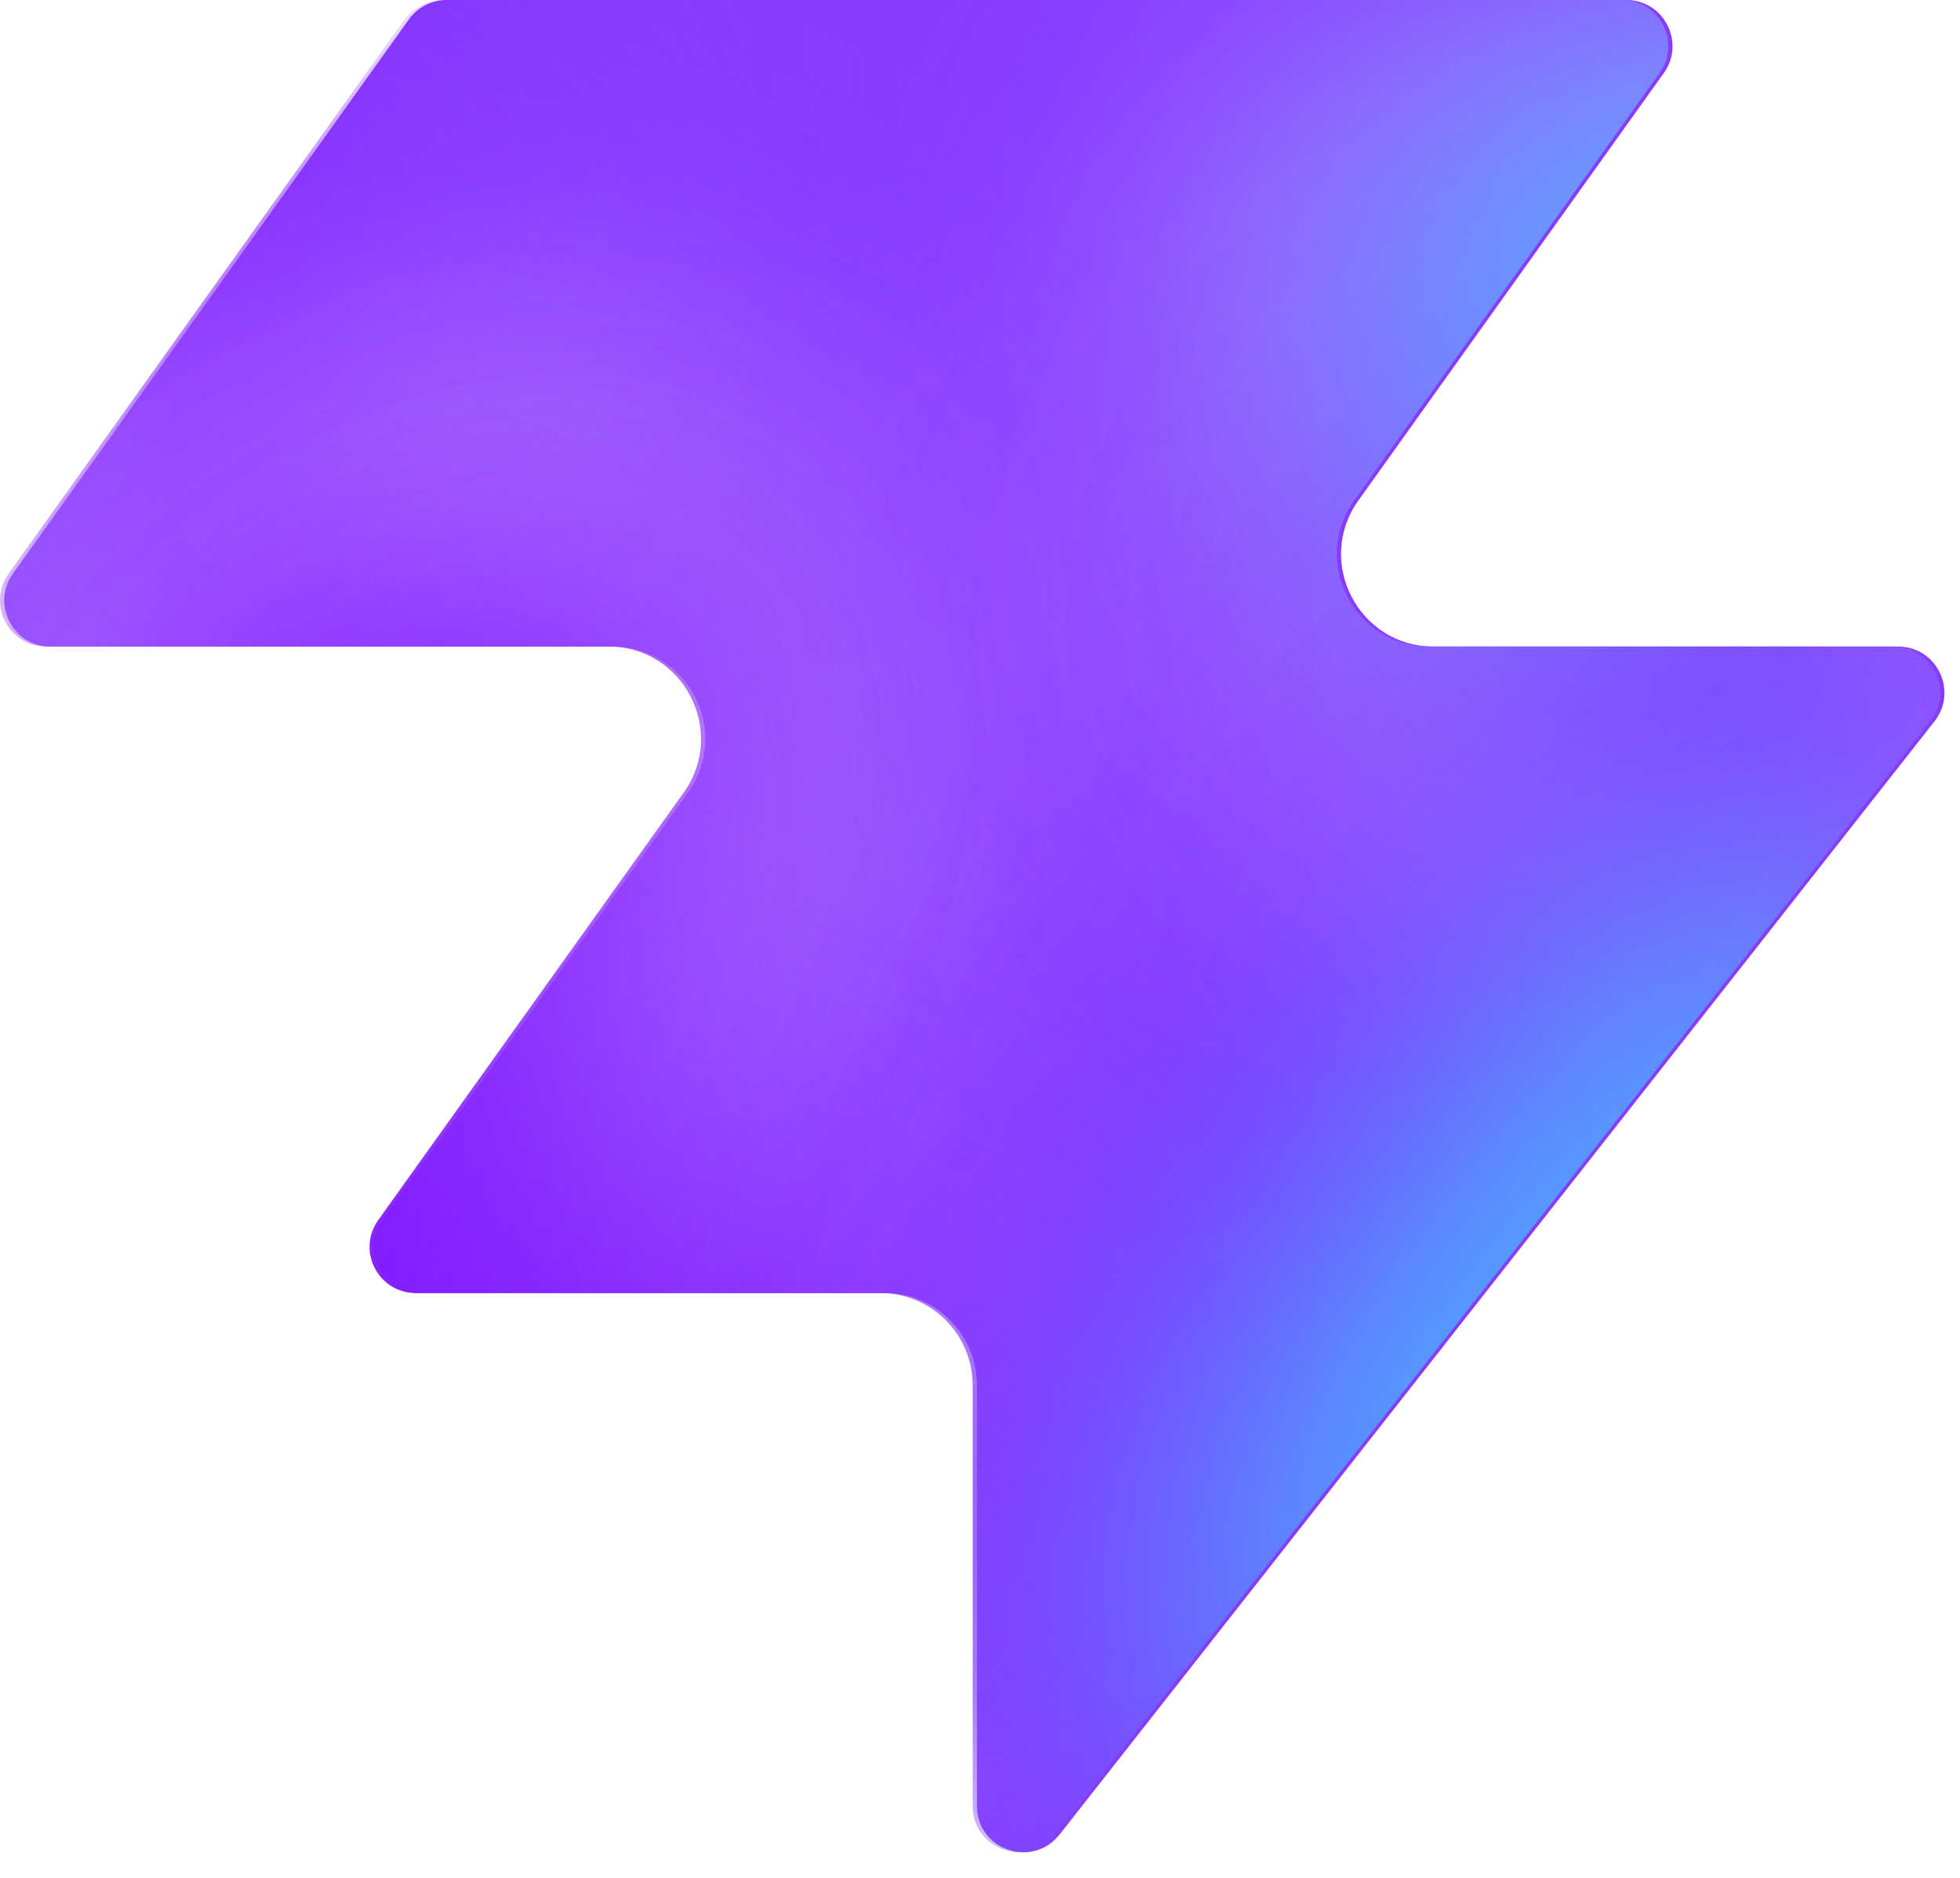
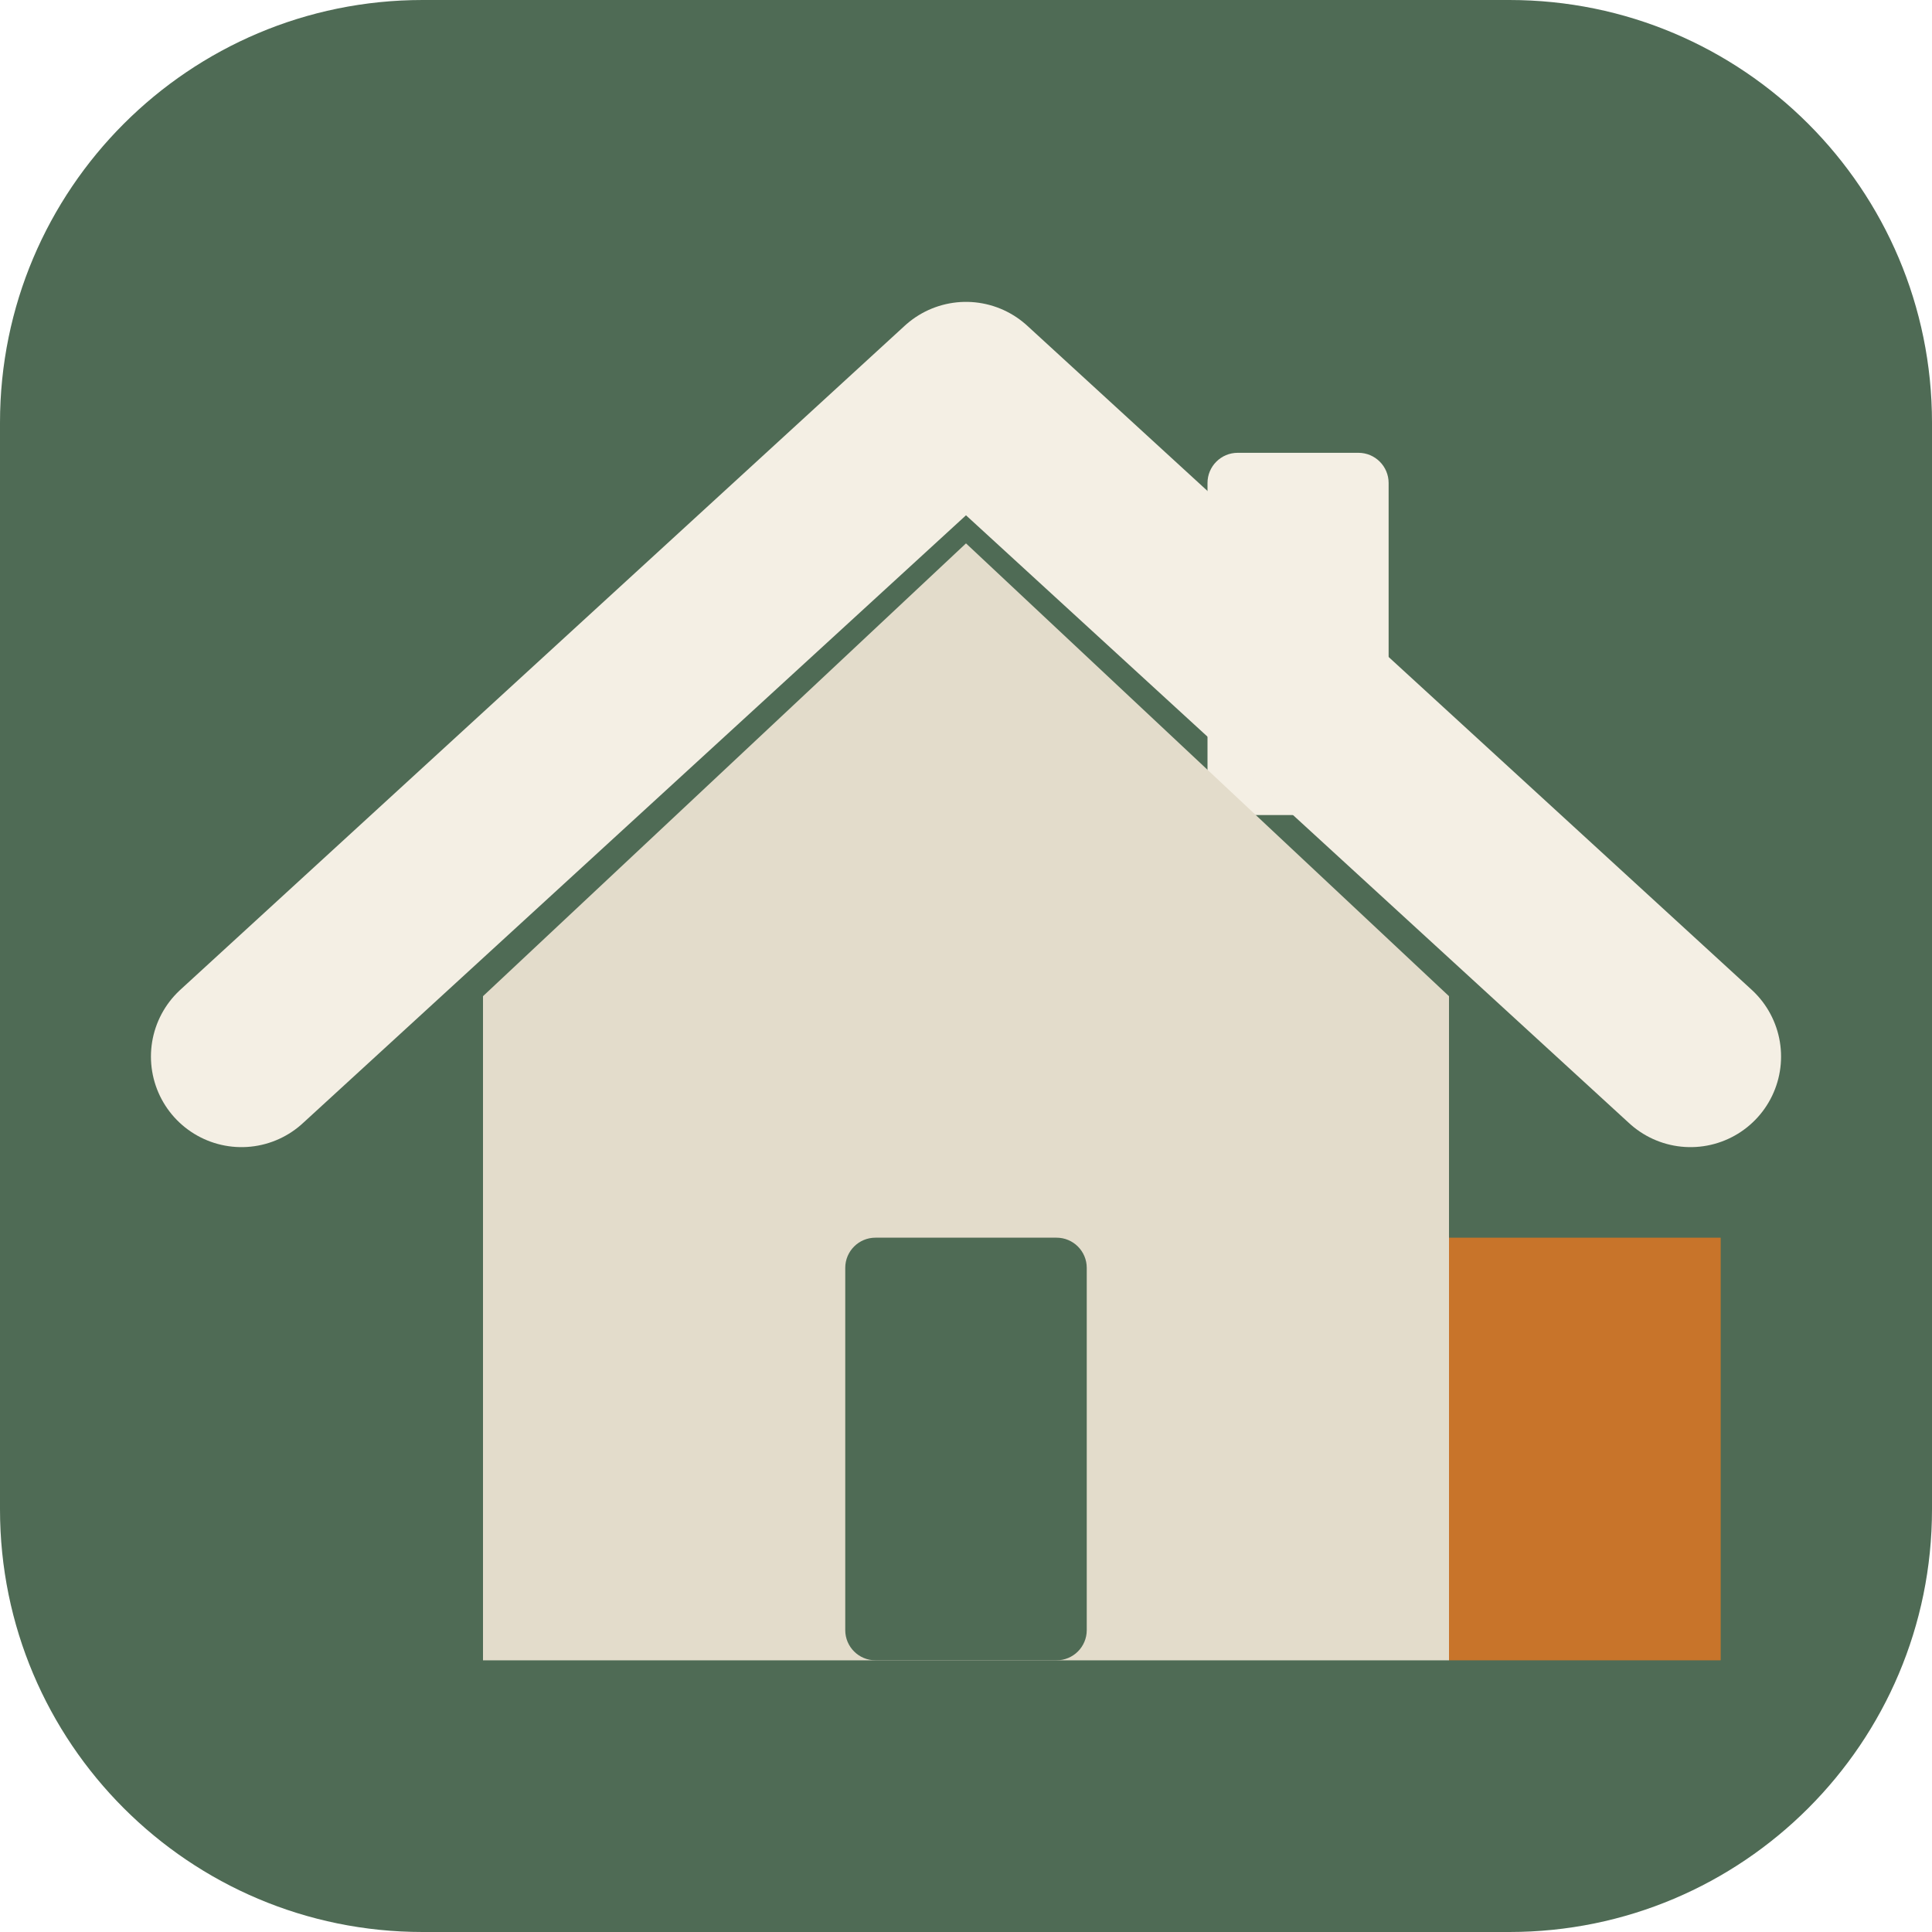
- <svg xmlns="http://www.w3.org/2000/svg" width="48" height="46" fill="none" viewBox="0 0 48 46">
-   <path fill="#863bff" d="M25.946 44.938c-.664.845-2.021.375-2.021-.698V33.937a2.26 2.26 0 0 0-2.262-2.262H10.287c-.92 0-1.456-1.04-.92-1.788l7.48-10.471c1.07-1.497 0-3.578-1.842-3.578H1.237c-.92 0-1.456-1.04-.92-1.788L10.013.474c.214-.297.556-.474.92-.474h28.894c.92 0 1.456 1.04.92 1.788l-7.48 10.471c-1.07 1.498 0 3.579 1.842 3.579h11.377c.943 0 1.473 1.088.89 1.83L25.947 44.94z" style="fill:#863bff;fill:color(display-p3 .525 .23 1);fill-opacity:1" />
-   <mask id="a" width="48" height="46" x="0" y="0" maskUnits="userSpaceOnUse" style="mask-type:alpha">
-     <path fill="#000" d="M25.842 44.938c-.664.844-2.021.375-2.021-.698V33.937a2.26 2.26 0 0 0-2.262-2.262H10.183c-.92 0-1.456-1.04-.92-1.788l7.48-10.471c1.07-1.498 0-3.579-1.842-3.579H1.133c-.92 0-1.456-1.04-.92-1.787L9.91.473c.214-.297.556-.474.92-.474h28.894c.92 0 1.456 1.04.92 1.788l-7.48 10.471c-1.07 1.498 0 3.578 1.842 3.578h11.377c.943 0 1.473 1.088.89 1.832L25.843 44.94z" style="fill:#000;fill-opacity:1" />
-   </mask>
-   <g mask="url(#a)">
-     <g filter="url(#b)">
-       <ellipse cx="5.508" cy="14.704" fill="#ede6ff" rx="5.508" ry="14.704" style="fill:#ede6ff;fill:color(display-p3 .927 .903 1);fill-opacity:1" transform="matrix(.00324 1 1 -.00324 -4.47 31.516)" />
-     </g>
-     <g filter="url(#c)">
-       <ellipse cx="10.399" cy="29.851" fill="#ede6ff" rx="10.399" ry="29.851" style="fill:#ede6ff;fill:color(display-p3 .927 .903 1);fill-opacity:1" transform="matrix(.00324 1 1 -.00324 -39.328 7.883)" />
-     </g>
-     <g filter="url(#d)">
-       <ellipse cx="5.508" cy="30.487" fill="#7e14ff" rx="5.508" ry="30.487" style="fill:#7e14ff;fill:color(display-p3 .492 .077 1);fill-opacity:1" transform="rotate(89.814 -25.913 -14.639)scale(1 -1)" />
-     </g>
-     <g filter="url(#e)">
-       <ellipse cx="5.508" cy="30.599" fill="#7e14ff" rx="5.508" ry="30.599" style="fill:#7e14ff;fill:color(display-p3 .492 .077 1);fill-opacity:1" transform="rotate(89.814 -32.644 -3.334)scale(1 -1)" />
-     </g>
-     <g filter="url(#f)">
-       <ellipse cx="5.508" cy="30.599" fill="#7e14ff" rx="5.508" ry="30.599" style="fill:#7e14ff;fill:color(display-p3 .492 .077 1);fill-opacity:1" transform="matrix(.00324 1 1 -.00324 -34.34 30.47)" />
-     </g>
-     <g filter="url(#g)">
-       <ellipse cx="14.072" cy="22.078" fill="#ede6ff" rx="14.072" ry="22.078" style="fill:#ede6ff;fill:color(display-p3 .927 .903 1);fill-opacity:1" transform="rotate(93.35 24.506 48.493)scale(-1 1)" />
-     </g>
-     <g filter="url(#h)">
-       <ellipse cx="3.47" cy="21.501" fill="#7e14ff" rx="3.47" ry="21.501" style="fill:#7e14ff;fill:color(display-p3 .492 .077 1);fill-opacity:1" transform="rotate(89.009 28.708 47.59)scale(-1 1)" />
-     </g>
-     <g filter="url(#i)">
-       <ellipse cx="3.47" cy="21.501" fill="#7e14ff" rx="3.47" ry="21.501" style="fill:#7e14ff;fill:color(display-p3 .492 .077 1);fill-opacity:1" transform="rotate(89.009 28.708 47.59)scale(-1 1)" />
-     </g>
-     <g filter="url(#j)">
-       <ellipse cx=".387" cy="8.972" fill="#7e14ff" rx="4.407" ry="29.108" style="fill:#7e14ff;fill:color(display-p3 .492 .077 1);fill-opacity:1" transform="rotate(39.51 .387 8.972)" />
-     </g>
-     <g filter="url(#k)">
-       <ellipse cx="47.523" cy="-6.092" fill="#7e14ff" rx="4.407" ry="29.108" style="fill:#7e14ff;fill:color(display-p3 .492 .077 1);fill-opacity:1" transform="rotate(37.892 47.523 -6.092)" />
-     </g>
-     <g filter="url(#l)">
-       <ellipse cx="41.412" cy="6.333" fill="#47bfff" rx="5.971" ry="9.665" style="fill:#47bfff;fill:color(display-p3 .28 .748 1);fill-opacity:1" transform="rotate(37.892 41.412 6.333)" />
-     </g>
-     <g filter="url(#m)">
-       <ellipse cx="-1.879" cy="38.332" fill="#7e14ff" rx="4.407" ry="29.108" style="fill:#7e14ff;fill:color(display-p3 .492 .077 1);fill-opacity:1" transform="rotate(37.892 -1.88 38.332)" />
-     </g>
-     <g filter="url(#n)">
-       <ellipse cx="-1.879" cy="38.332" fill="#7e14ff" rx="4.407" ry="29.108" style="fill:#7e14ff;fill:color(display-p3 .492 .077 1);fill-opacity:1" transform="rotate(37.892 -1.88 38.332)" />
-     </g>
-     <g filter="url(#o)">
-       <ellipse cx="35.651" cy="29.907" fill="#7e14ff" rx="4.407" ry="29.108" style="fill:#7e14ff;fill:color(display-p3 .492 .077 1);fill-opacity:1" transform="rotate(37.892 35.651 29.907)" />
-     </g>
-     <g filter="url(#p)">
-       <ellipse cx="38.418" cy="32.4" fill="#47bfff" rx="5.971" ry="15.297" style="fill:#47bfff;fill:color(display-p3 .28 .748 1);fill-opacity:1" transform="rotate(37.892 38.418 32.4)" />
-     </g>
-   </g>
-   <defs>
-     <filter id="b" width="60.045" height="41.654" x="-19.77" y="16.149" color-interpolation-filters="sRGB" filterUnits="userSpaceOnUse">
-       <feFlood flood-opacity="0" result="BackgroundImageFix" />
-       <feBlend in="SourceGraphic" in2="BackgroundImageFix" result="shape" />
-       <feGaussianBlur result="effect1_foregroundBlur_2002_17158" stdDeviation="7.659" />
-     </filter>
-     <filter id="c" width="90.34" height="51.437" x="-54.613" y="-7.533" color-interpolation-filters="sRGB" filterUnits="userSpaceOnUse">
-       <feFlood flood-opacity="0" result="BackgroundImageFix" />
-       <feBlend in="SourceGraphic" in2="BackgroundImageFix" result="shape" />
-       <feGaussianBlur result="effect1_foregroundBlur_2002_17158" stdDeviation="7.659" />
-     </filter>
-     <filter id="d" width="79.355" height="29.4" x="-49.64" y="2.03" color-interpolation-filters="sRGB" filterUnits="userSpaceOnUse">
-       <feFlood flood-opacity="0" result="BackgroundImageFix" />
-       <feBlend in="SourceGraphic" in2="BackgroundImageFix" result="shape" />
-       <feGaussianBlur result="effect1_foregroundBlur_2002_17158" stdDeviation="4.596" />
-     </filter>
-     <filter id="e" width="79.579" height="29.4" x="-45.045" y="20.029" color-interpolation-filters="sRGB" filterUnits="userSpaceOnUse">
-       <feFlood flood-opacity="0" result="BackgroundImageFix" />
-       <feBlend in="SourceGraphic" in2="BackgroundImageFix" result="shape" />
-       <feGaussianBlur result="effect1_foregroundBlur_2002_17158" stdDeviation="4.596" />
-     </filter>
-     <filter id="f" width="79.579" height="29.4" x="-43.513" y="21.178" color-interpolation-filters="sRGB" filterUnits="userSpaceOnUse">
-       <feFlood flood-opacity="0" result="BackgroundImageFix" />
-       <feBlend in="SourceGraphic" in2="BackgroundImageFix" result="shape" />
-       <feGaussianBlur result="effect1_foregroundBlur_2002_17158" stdDeviation="4.596" />
-     </filter>
-     <filter id="g" width="74.749" height="58.852" x="15.756" y="-17.901" color-interpolation-filters="sRGB" filterUnits="userSpaceOnUse">
-       <feFlood flood-opacity="0" result="BackgroundImageFix" />
-       <feBlend in="SourceGraphic" in2="BackgroundImageFix" result="shape" />
-       <feGaussianBlur result="effect1_foregroundBlur_2002_17158" stdDeviation="7.659" />
-     </filter>
-     <filter id="h" width="61.377" height="25.362" x="23.548" y="2.284" color-interpolation-filters="sRGB" filterUnits="userSpaceOnUse">
-       <feFlood flood-opacity="0" result="BackgroundImageFix" />
-       <feBlend in="SourceGraphic" in2="BackgroundImageFix" result="shape" />
-       <feGaussianBlur result="effect1_foregroundBlur_2002_17158" stdDeviation="4.596" />
-     </filter>
-     <filter id="i" width="61.377" height="25.362" x="23.548" y="2.284" color-interpolation-filters="sRGB" filterUnits="userSpaceOnUse">
-       <feFlood flood-opacity="0" result="BackgroundImageFix" />
-       <feBlend in="SourceGraphic" in2="BackgroundImageFix" result="shape" />
-       <feGaussianBlur result="effect1_foregroundBlur_2002_17158" stdDeviation="4.596" />
-     </filter>
-     <filter id="j" width="56.045" height="63.649" x="-27.636" y="-22.853" color-interpolation-filters="sRGB" filterUnits="userSpaceOnUse">
-       <feFlood flood-opacity="0" result="BackgroundImageFix" />
-       <feBlend in="SourceGraphic" in2="BackgroundImageFix" result="shape" />
-       <feGaussianBlur result="effect1_foregroundBlur_2002_17158" stdDeviation="4.596" />
-     </filter>
-     <filter id="k" width="54.814" height="64.646" x="20.116" y="-38.415" color-interpolation-filters="sRGB" filterUnits="userSpaceOnUse">
-       <feFlood flood-opacity="0" result="BackgroundImageFix" />
-       <feBlend in="SourceGraphic" in2="BackgroundImageFix" result="shape" />
-       <feGaussianBlur result="effect1_foregroundBlur_2002_17158" stdDeviation="4.596" />
-     </filter>
-     <filter id="l" width="33.541" height="35.313" x="24.641" y="-11.323" color-interpolation-filters="sRGB" filterUnits="userSpaceOnUse">
-       <feFlood flood-opacity="0" result="BackgroundImageFix" />
-       <feBlend in="SourceGraphic" in2="BackgroundImageFix" result="shape" />
-       <feGaussianBlur result="effect1_foregroundBlur_2002_17158" stdDeviation="4.596" />
-     </filter>
-     <filter id="m" width="54.814" height="64.646" x="-29.286" y="6.009" color-interpolation-filters="sRGB" filterUnits="userSpaceOnUse">
-       <feFlood flood-opacity="0" result="BackgroundImageFix" />
-       <feBlend in="SourceGraphic" in2="BackgroundImageFix" result="shape" />
-       <feGaussianBlur result="effect1_foregroundBlur_2002_17158" stdDeviation="4.596" />
-     </filter>
-     <filter id="n" width="54.814" height="64.646" x="-29.286" y="6.009" color-interpolation-filters="sRGB" filterUnits="userSpaceOnUse">
-       <feFlood flood-opacity="0" result="BackgroundImageFix" />
-       <feBlend in="SourceGraphic" in2="BackgroundImageFix" result="shape" />
-       <feGaussianBlur result="effect1_foregroundBlur_2002_17158" stdDeviation="4.596" />
-     </filter>
-     <filter id="o" width="54.814" height="64.646" x="8.244" y="-2.416" color-interpolation-filters="sRGB" filterUnits="userSpaceOnUse">
-       <feFlood flood-opacity="0" result="BackgroundImageFix" />
-       <feBlend in="SourceGraphic" in2="BackgroundImageFix" result="shape" />
-       <feGaussianBlur result="effect1_foregroundBlur_2002_17158" stdDeviation="4.596" />
-     </filter>
-     <filter id="p" width="39.409" height="43.623" x="18.713" y="10.588" color-interpolation-filters="sRGB" filterUnits="userSpaceOnUse">
-       <feFlood flood-opacity="0" result="BackgroundImageFix" />
-       <feBlend in="SourceGraphic" in2="BackgroundImageFix" result="shape" />
-       <feGaussianBlur result="effect1_foregroundBlur_2002_17158" stdDeviation="4.596" />
-     </filter>
-   </defs>
+ <svg xmlns="http://www.w3.org/2000/svg" viewBox="0 0 64 64" width="64" height="64">
+   <rect width="64" height="64" rx="14" fill="#4f6b55" />
+   <rect x="40" y="15" width="6" height="12" rx="1" fill="#f4efe4" />
+   <path d="M16 33 L32 18 L48 33 V55 H16 Z" fill="#e3dccb" />
+   <path d="M8 35 L32 13 L56 35" fill="none" stroke="#f4efe4" stroke-width="6" stroke-linecap="round" stroke-linejoin="round" />
+   <rect x="28" y="41" width="8" height="14" rx="1" fill="#4f6b55" />
+   <rect x="48" y="41" width="9" height="14" fill="#c8742a" />
</svg>
